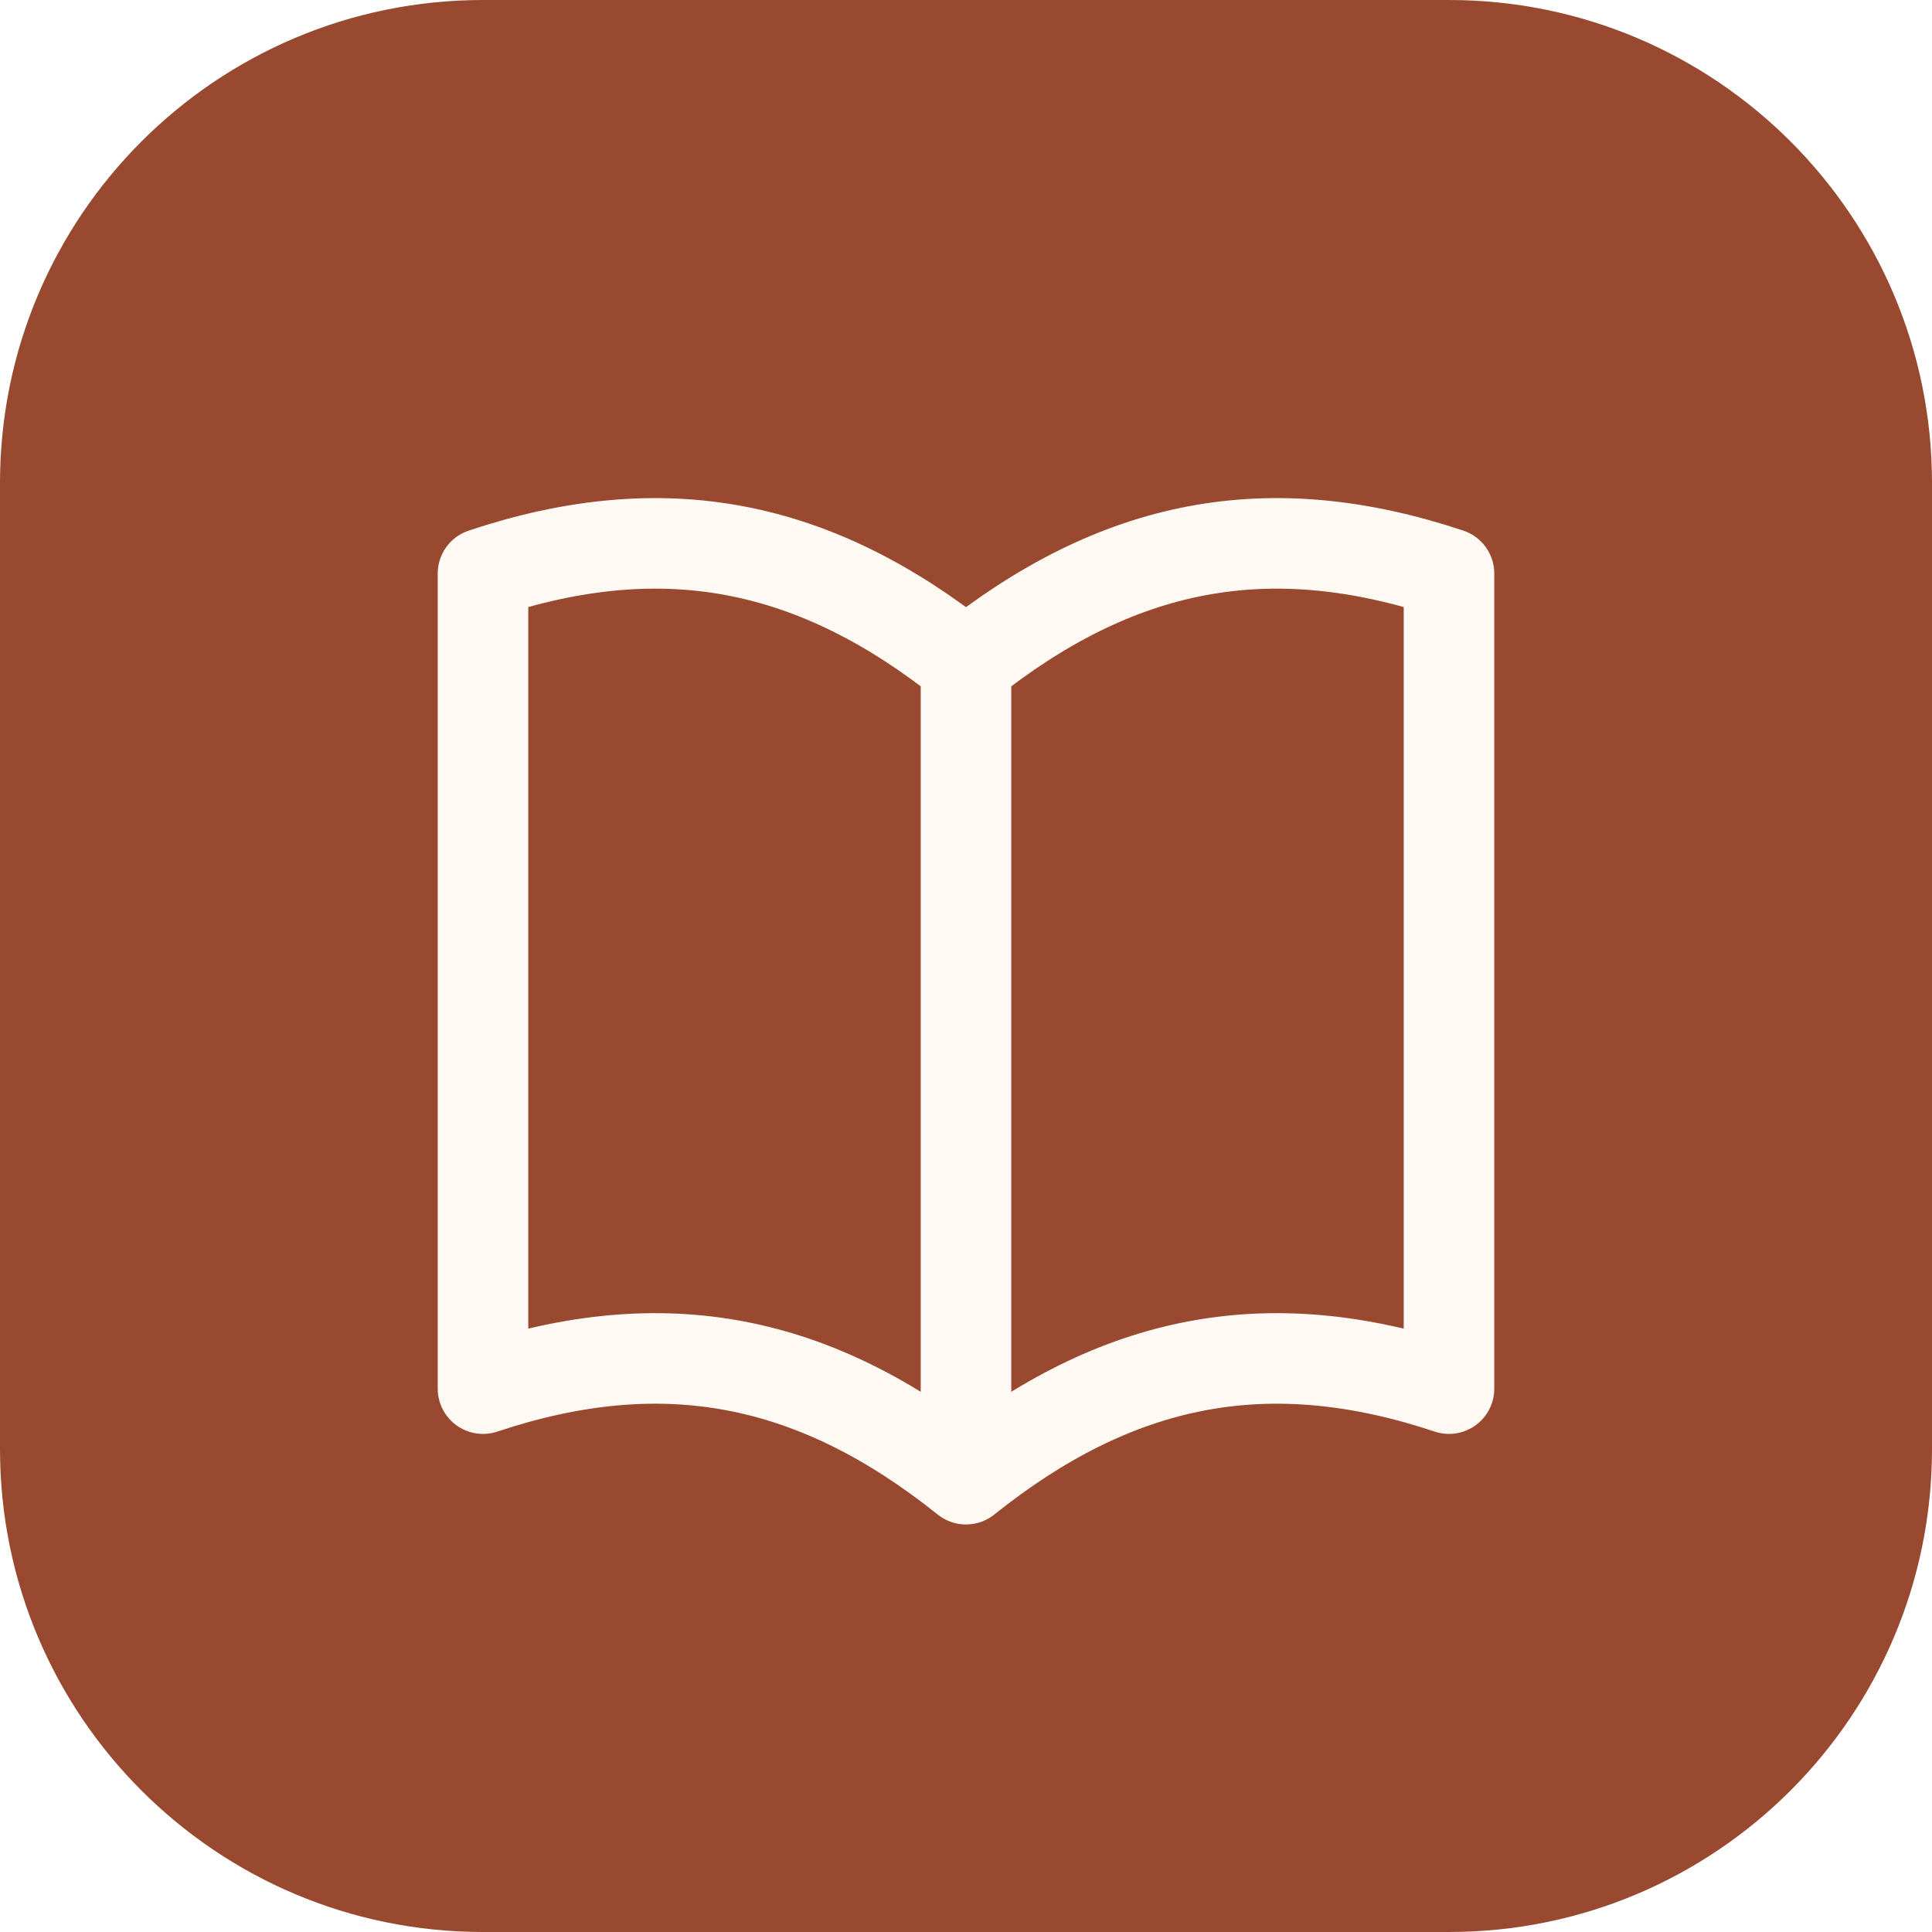
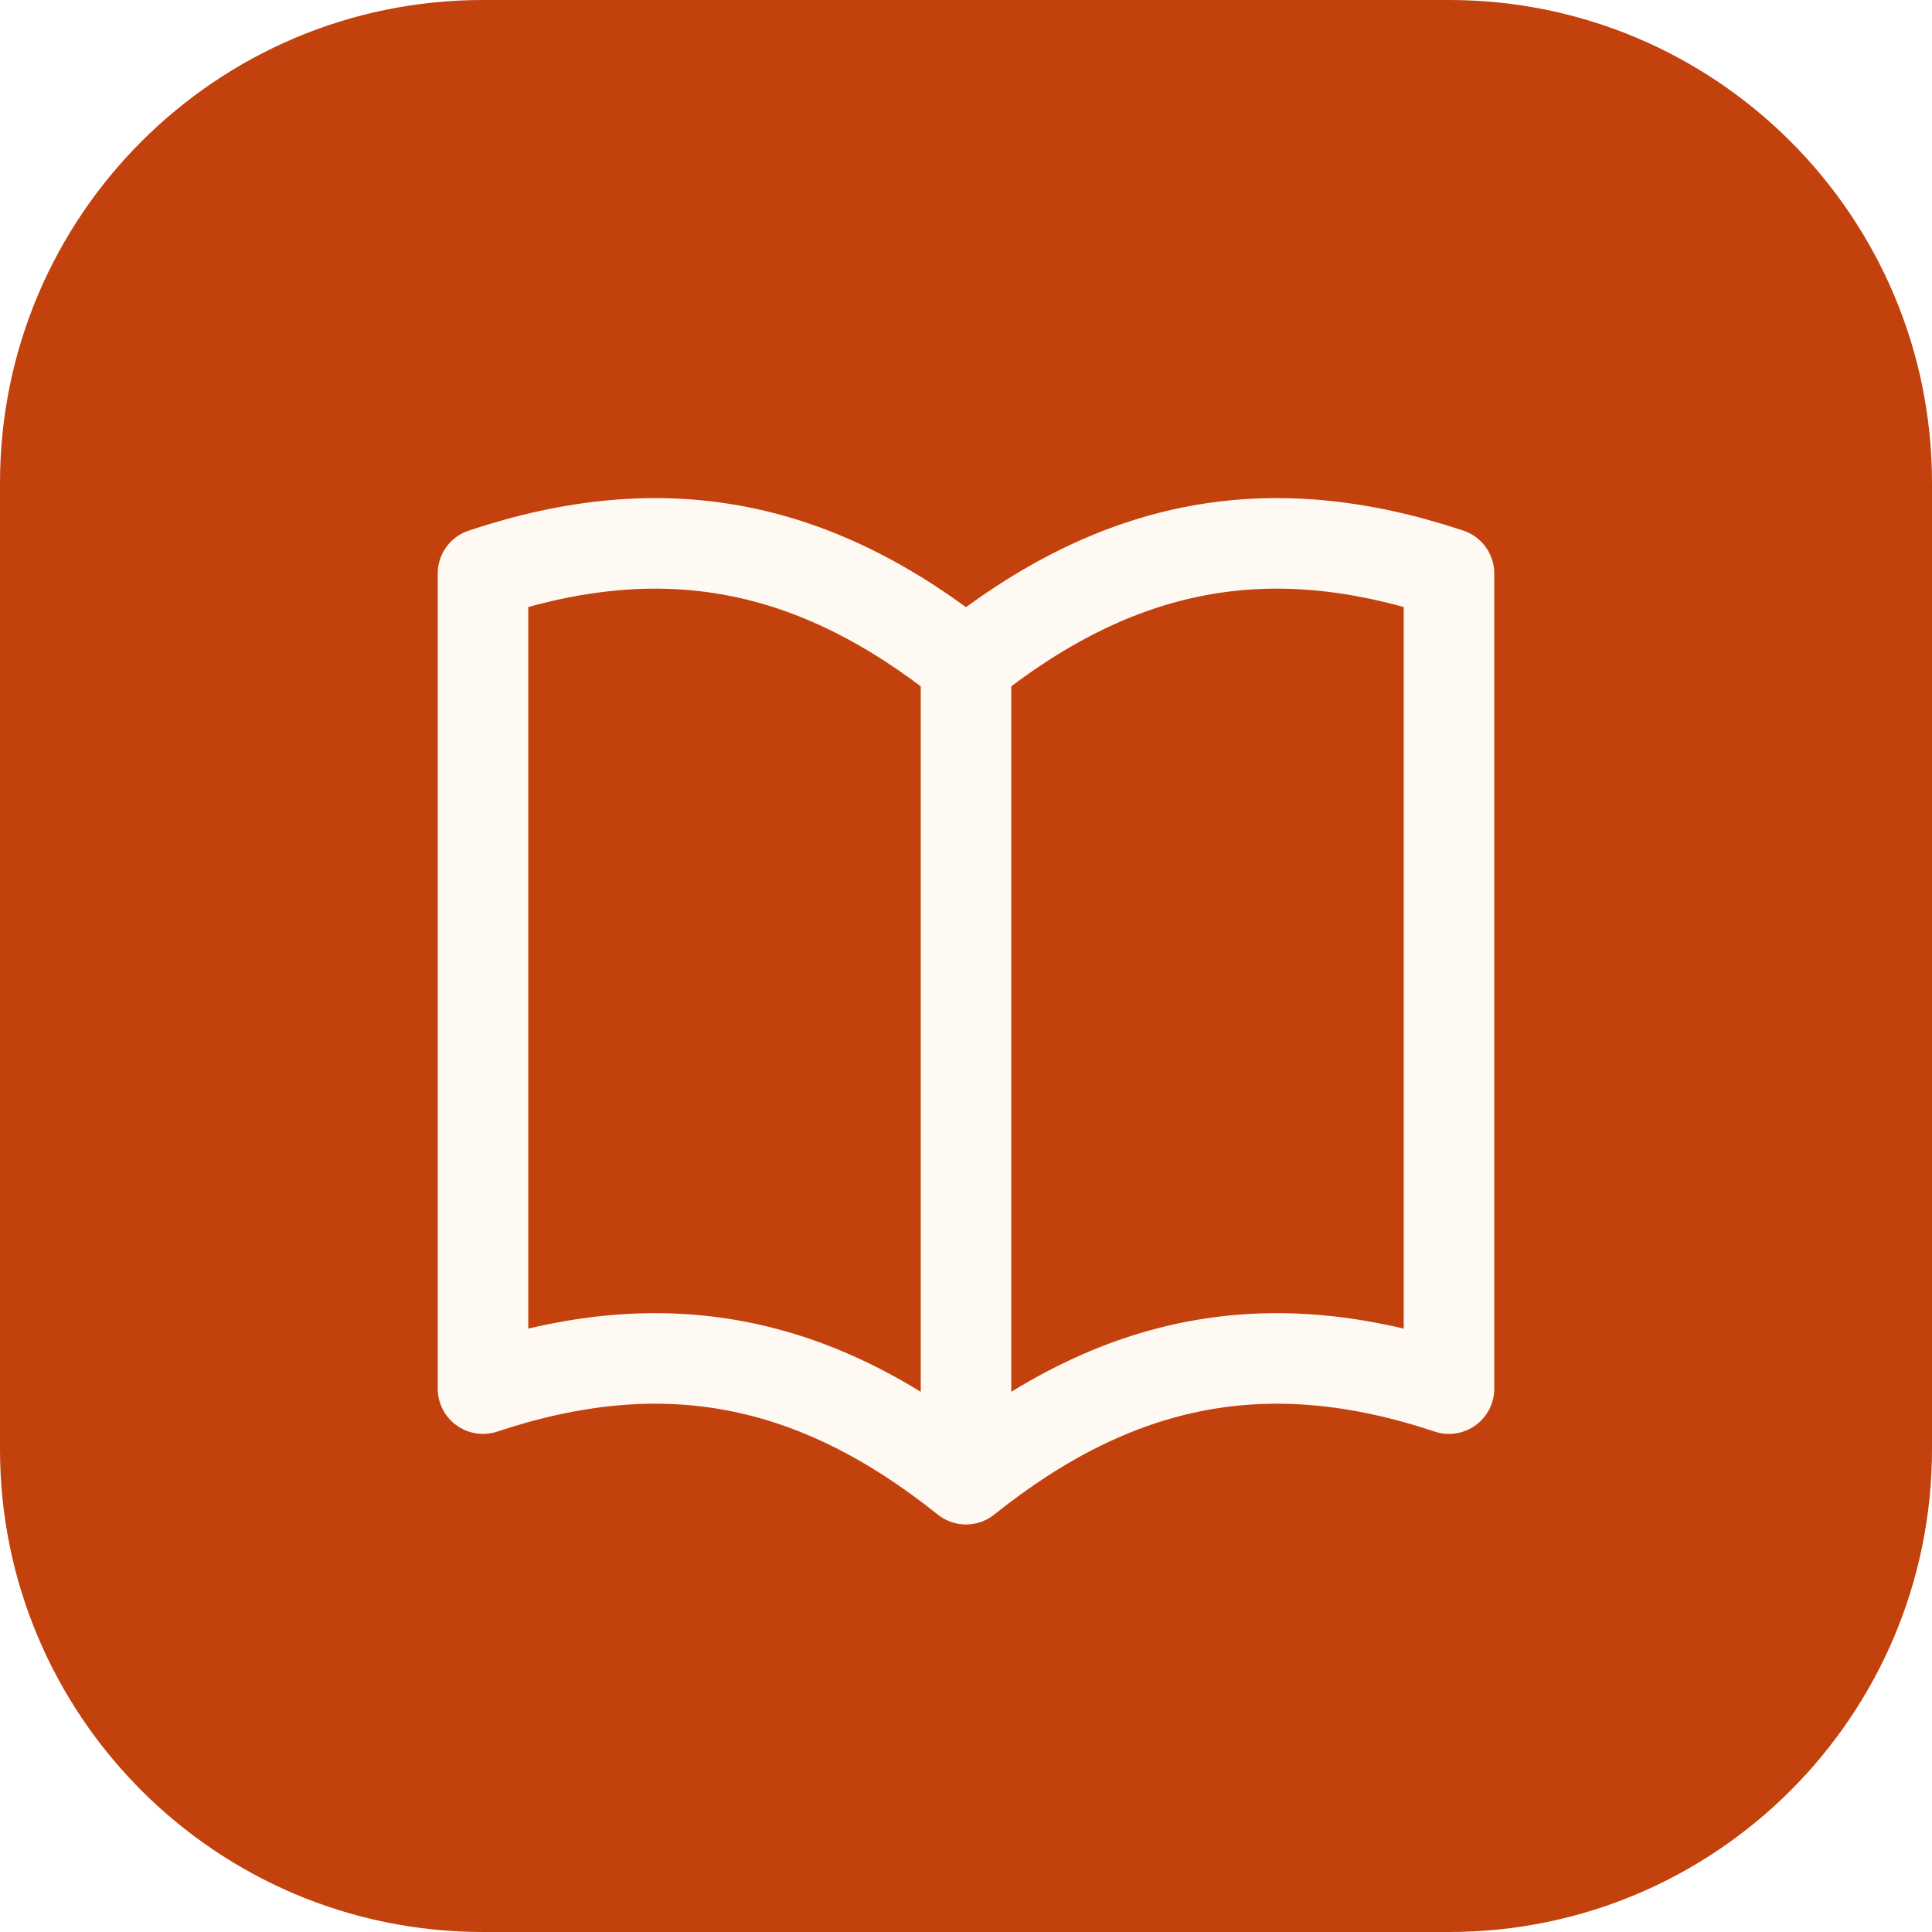
<svg xmlns="http://www.w3.org/2000/svg" viewBox="0 0 64 64">
-   <rect width="64" height="64" rx="16" fill="#98492f" />
+   <rect width="64" height="64" rx="16" fill="#c2410c" />
  <path d="M16 19c6-2 11-1 16 3 5-4 10-5 16-3v27c-6-2-11-1-16 3-5-4-10-5-16-3V19Zm16 3v27" fill="none" stroke="#fff9f3" stroke-width="3" stroke-linecap="round" stroke-linejoin="round" />
</svg>
